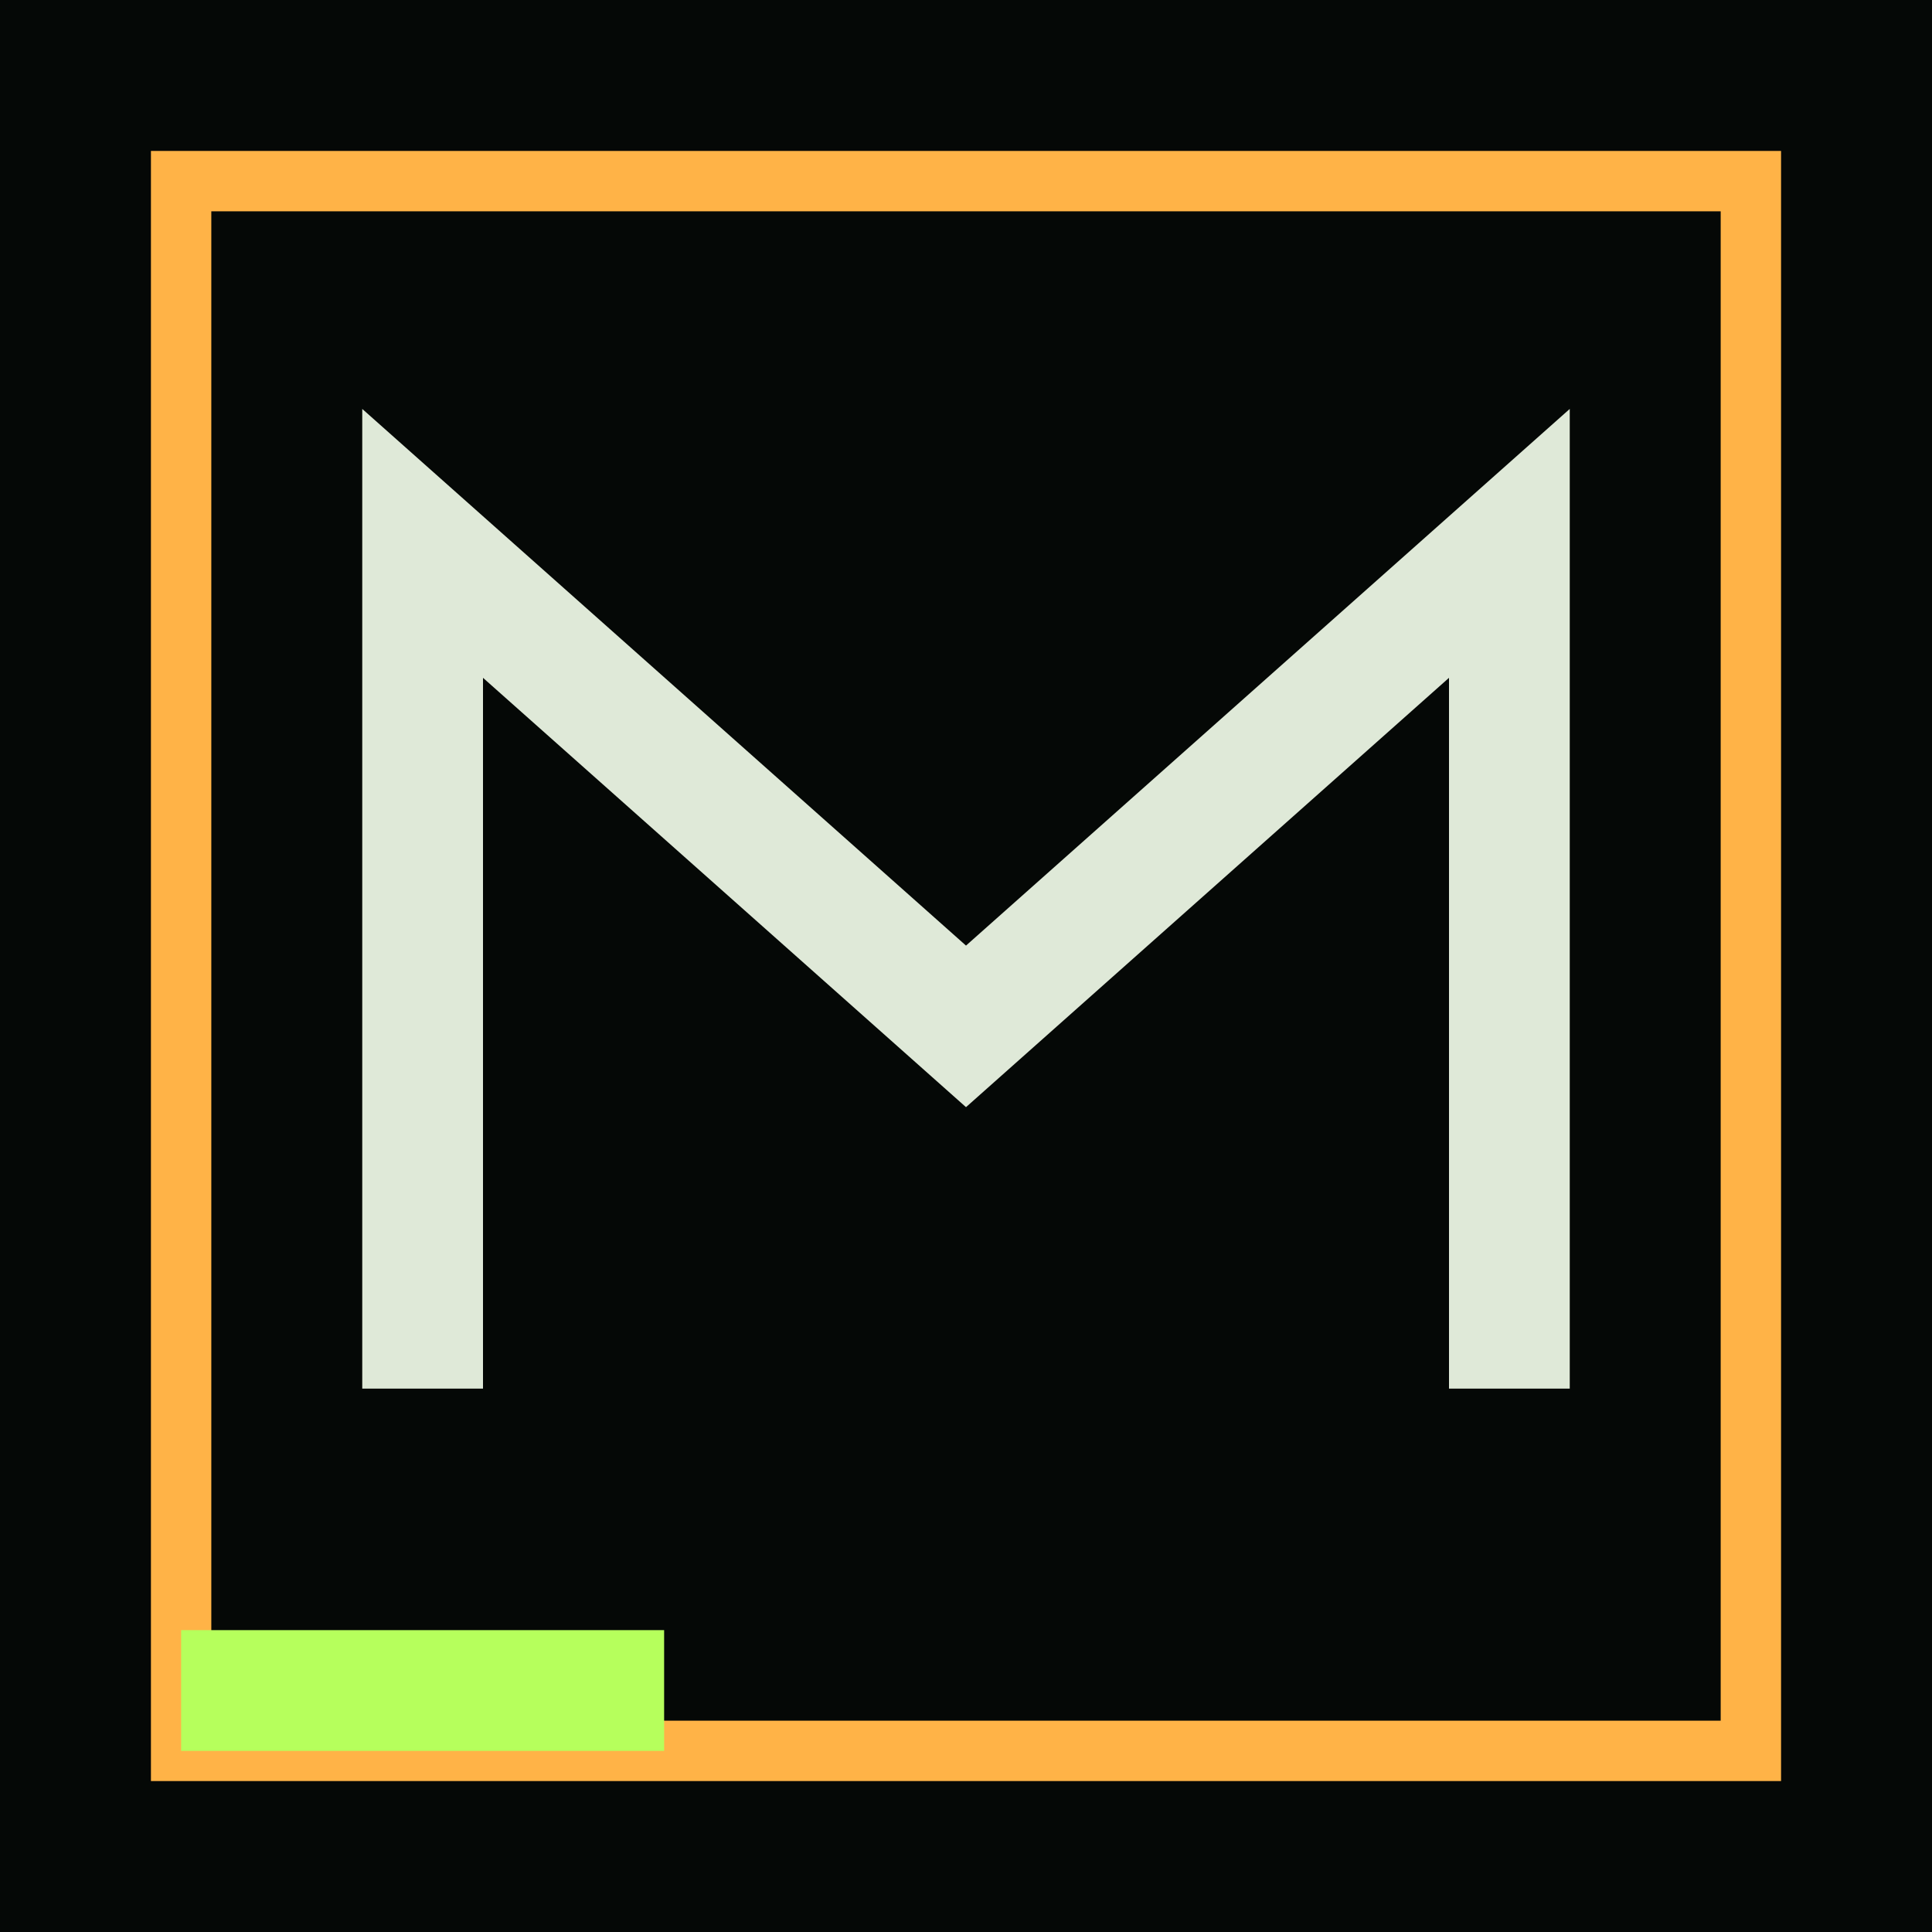
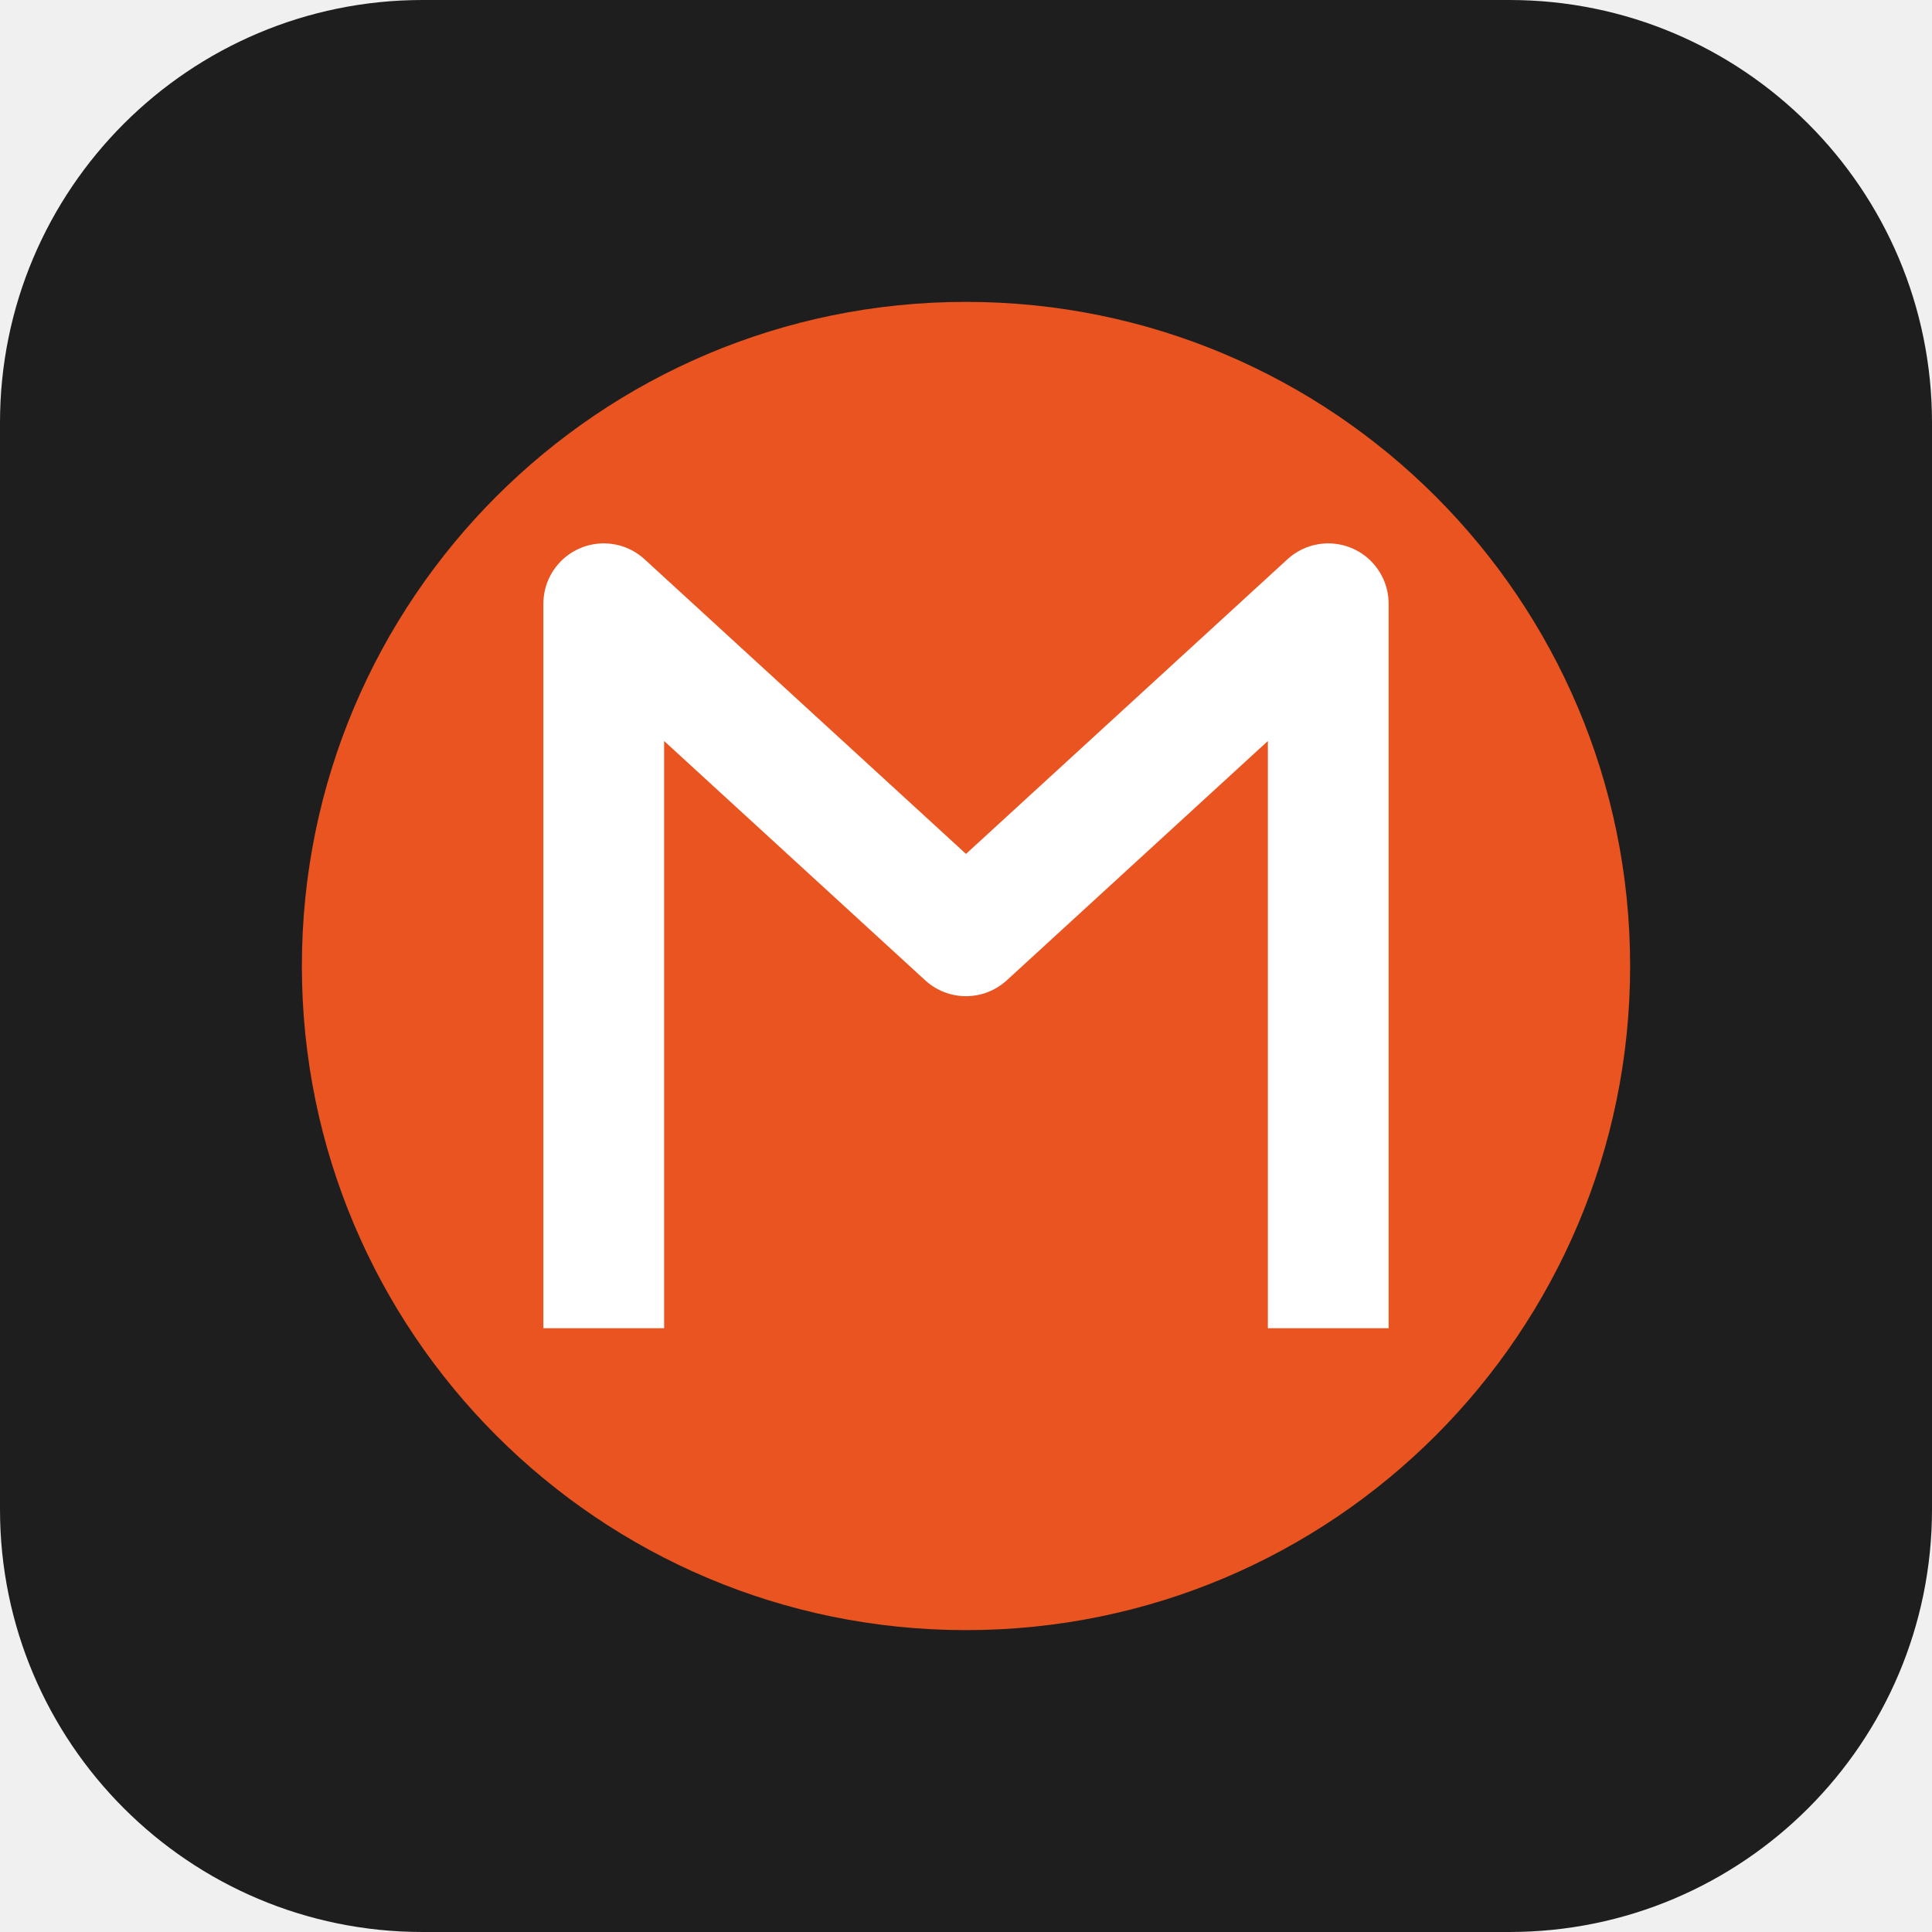
<svg xmlns="http://www.w3.org/2000/svg" viewBox="0 0 64 64">
-   <rect width="64" height="64" fill="#050806" />
-   <rect x="6" y="6" width="52" height="52" fill="none" stroke="#ffb347" stroke-width="2" />
-   <path d="M14 46V18l18 16 18-16v28" fill="none" stroke="#dfe9d8" stroke-width="4" stroke-linejoin="miter" />
-   <rect x="6" y="54" width="16" height="4" fill="#b6ff5c" />
+   <rect width="64" height="64" rx="14" fill="#1e1e1e" />
+   <circle cx="32" cy="32" r="22" fill="#e95420" />
+   <path d="M20 44V20l12 11 12-11v24" fill="none" stroke="#ffffff" stroke-width="4" stroke-linejoin="round" />
</svg>
